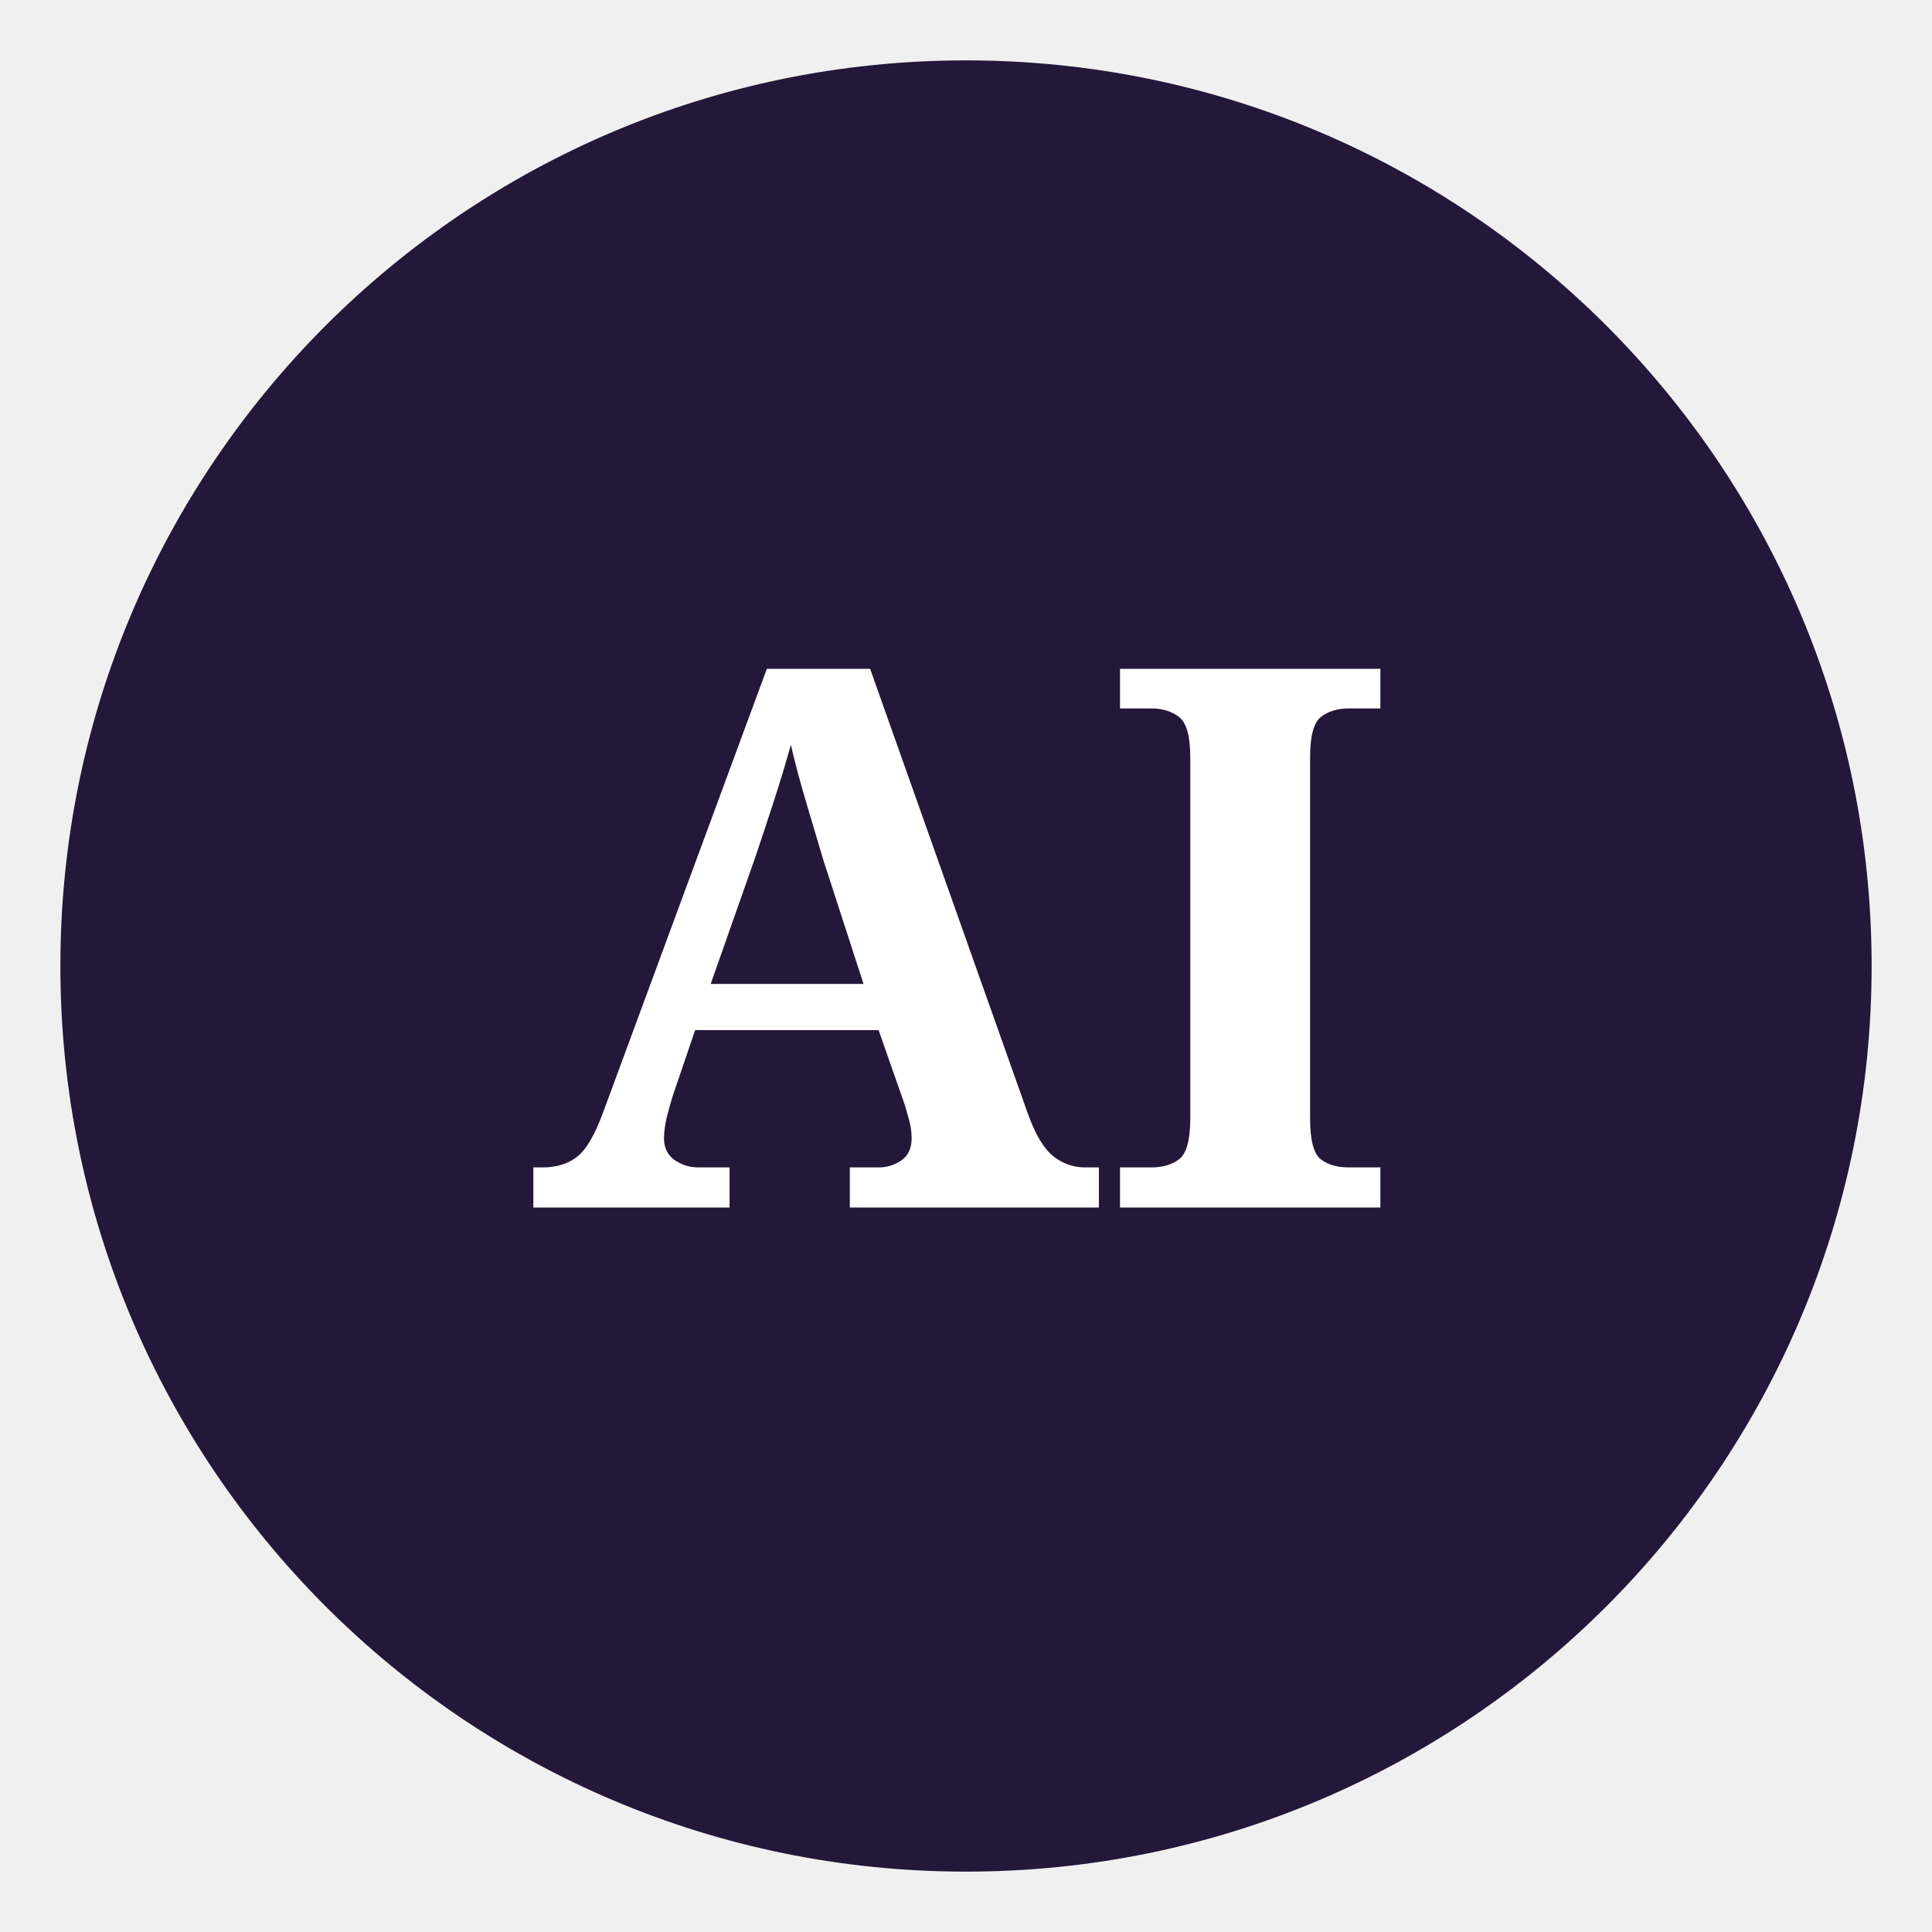
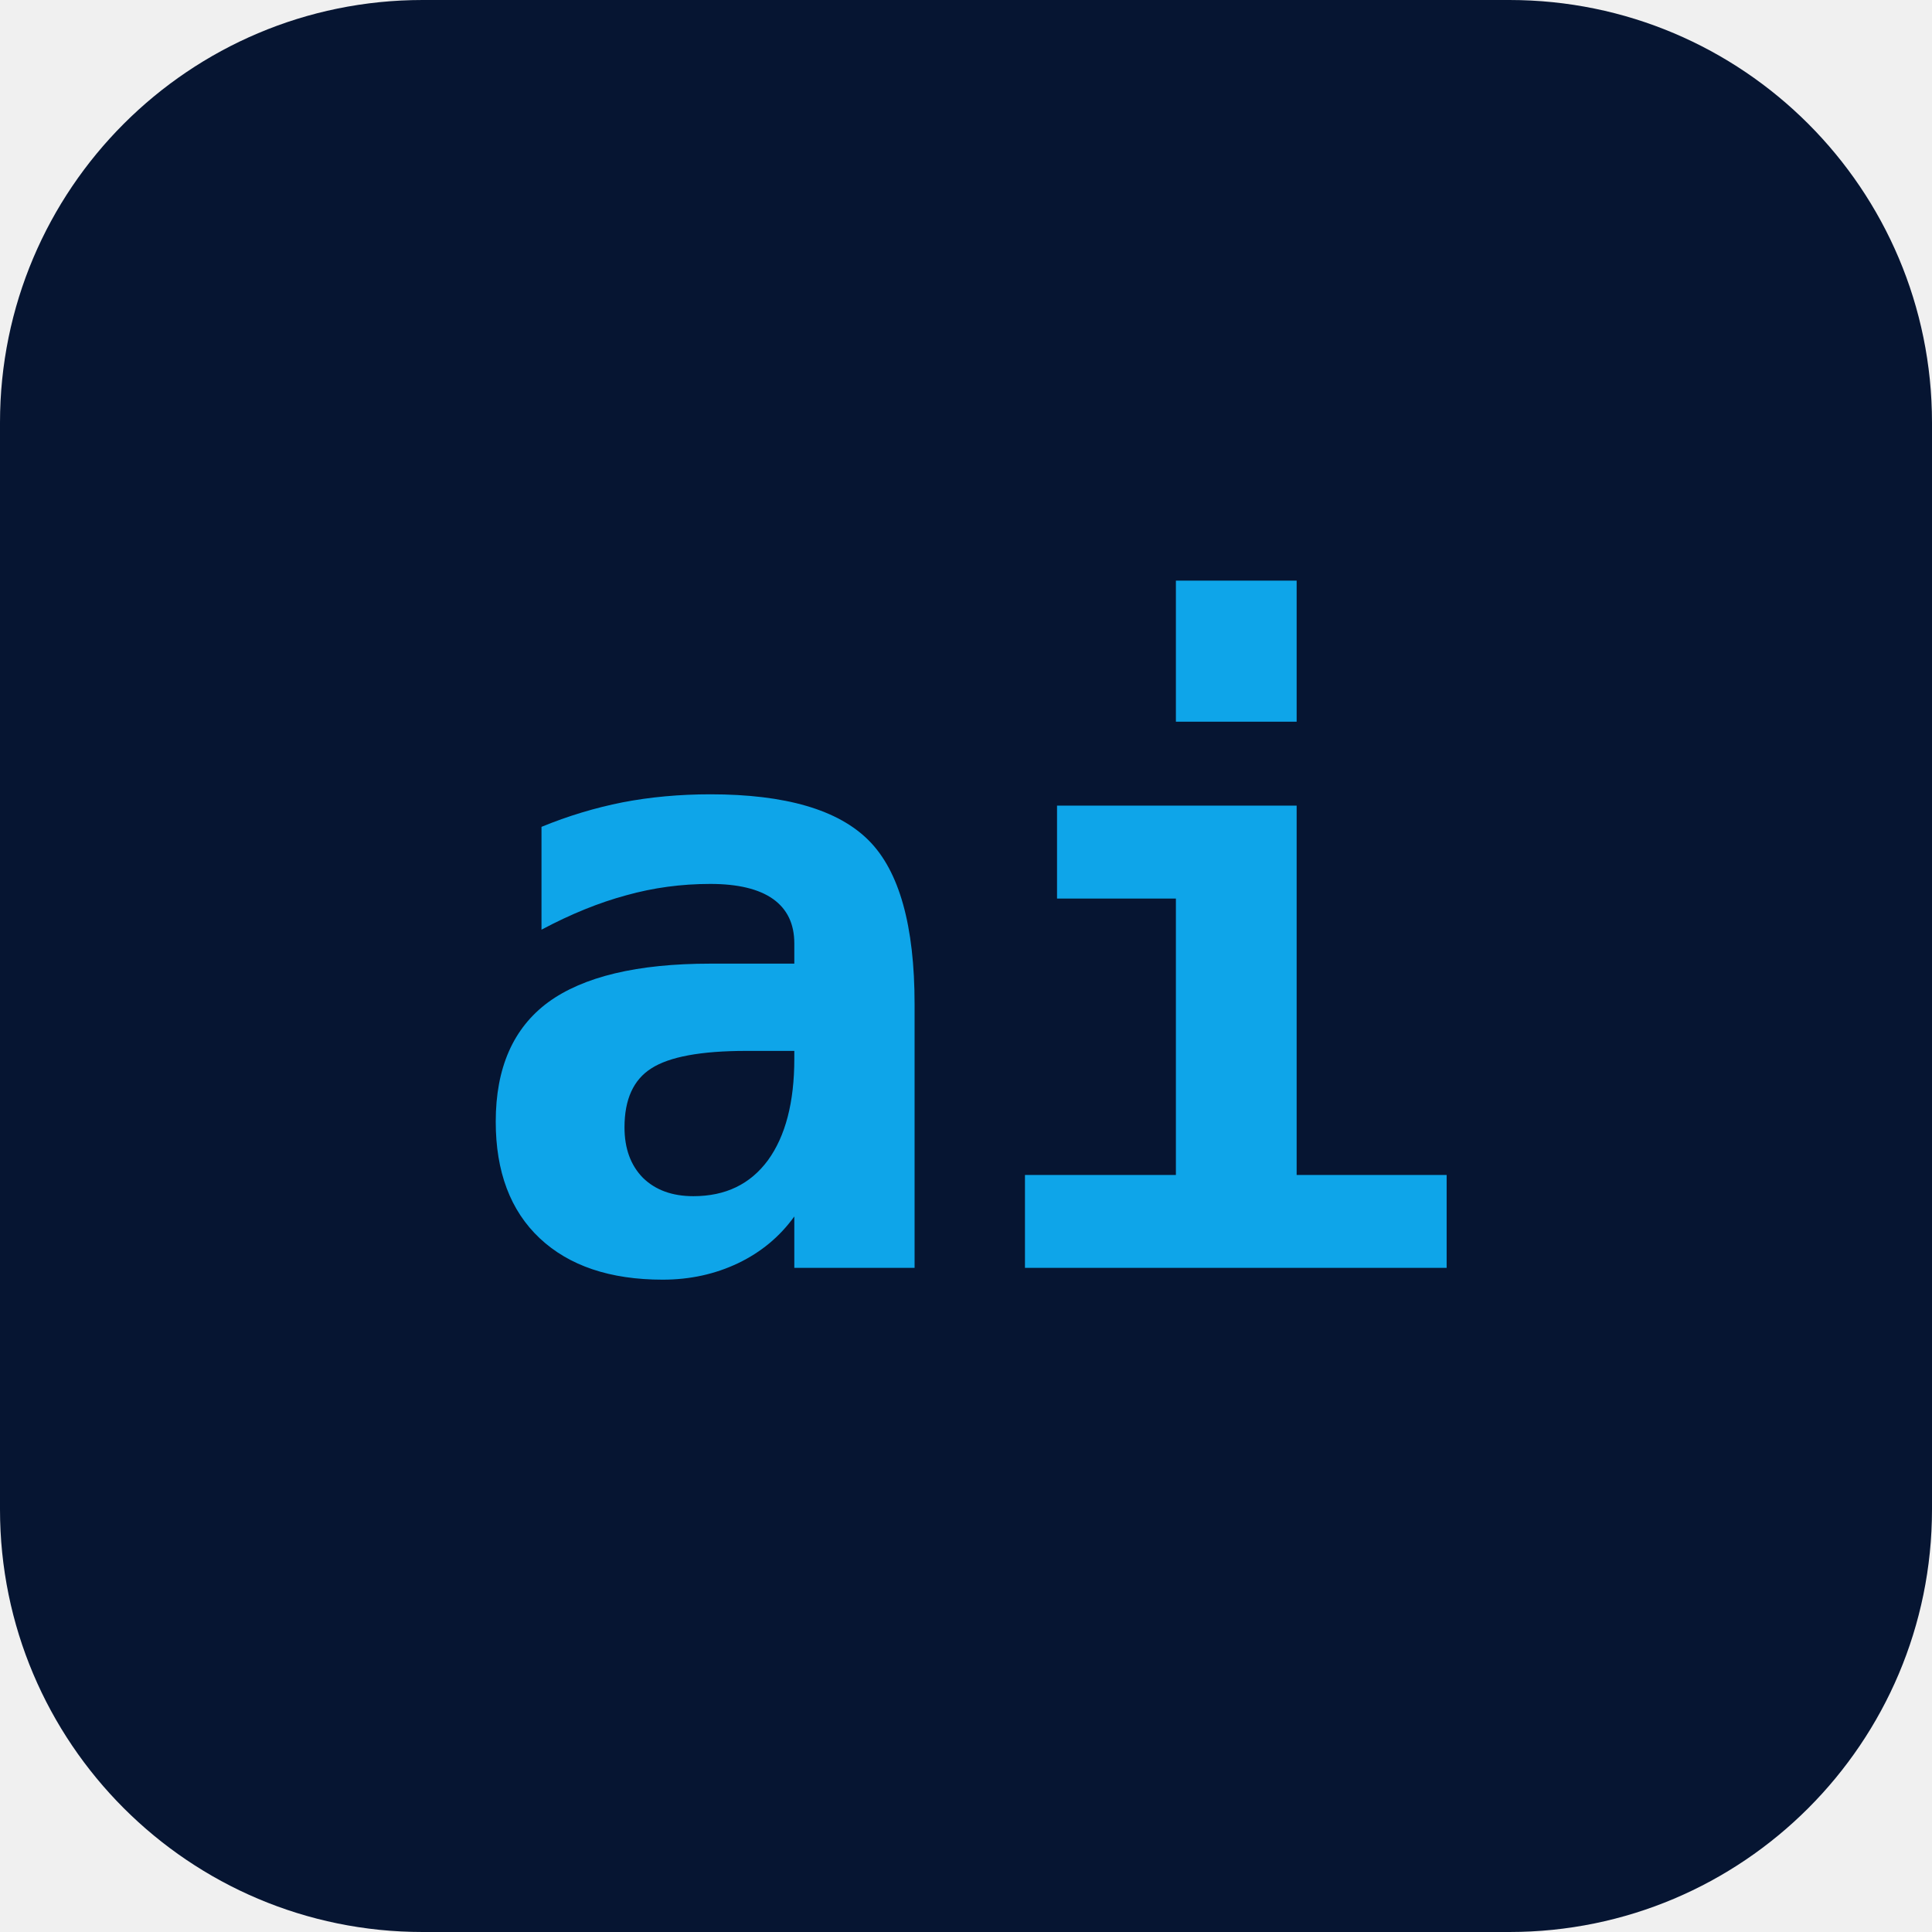
- <svg xmlns="http://www.w3.org/2000/svg" viewBox="0 0 64 64" role="img" aria-label="AI">
-   <circle cx="32" cy="32" r="30" fill="#24173a" />
-   <text x="32" y="40" fill="#ffffff" font-family="Georgia, serif" font-size="25" font-weight="700" text-anchor="middle">AI</text>
+ <svg xmlns="http://www.w3.org/2000/svg" viewBox="0 0 64 64" role="img" aria-label="ai">
+   <rect width="64" height="64" rx="14" fill="#061532" />
+   <text x="32" y="42" fill="#0ea5e9" font-family="IBM Plex Mono, ui-monospace, Menlo, monospace" font-size="28" font-weight="700" text-anchor="middle">ai</text>
</svg>
